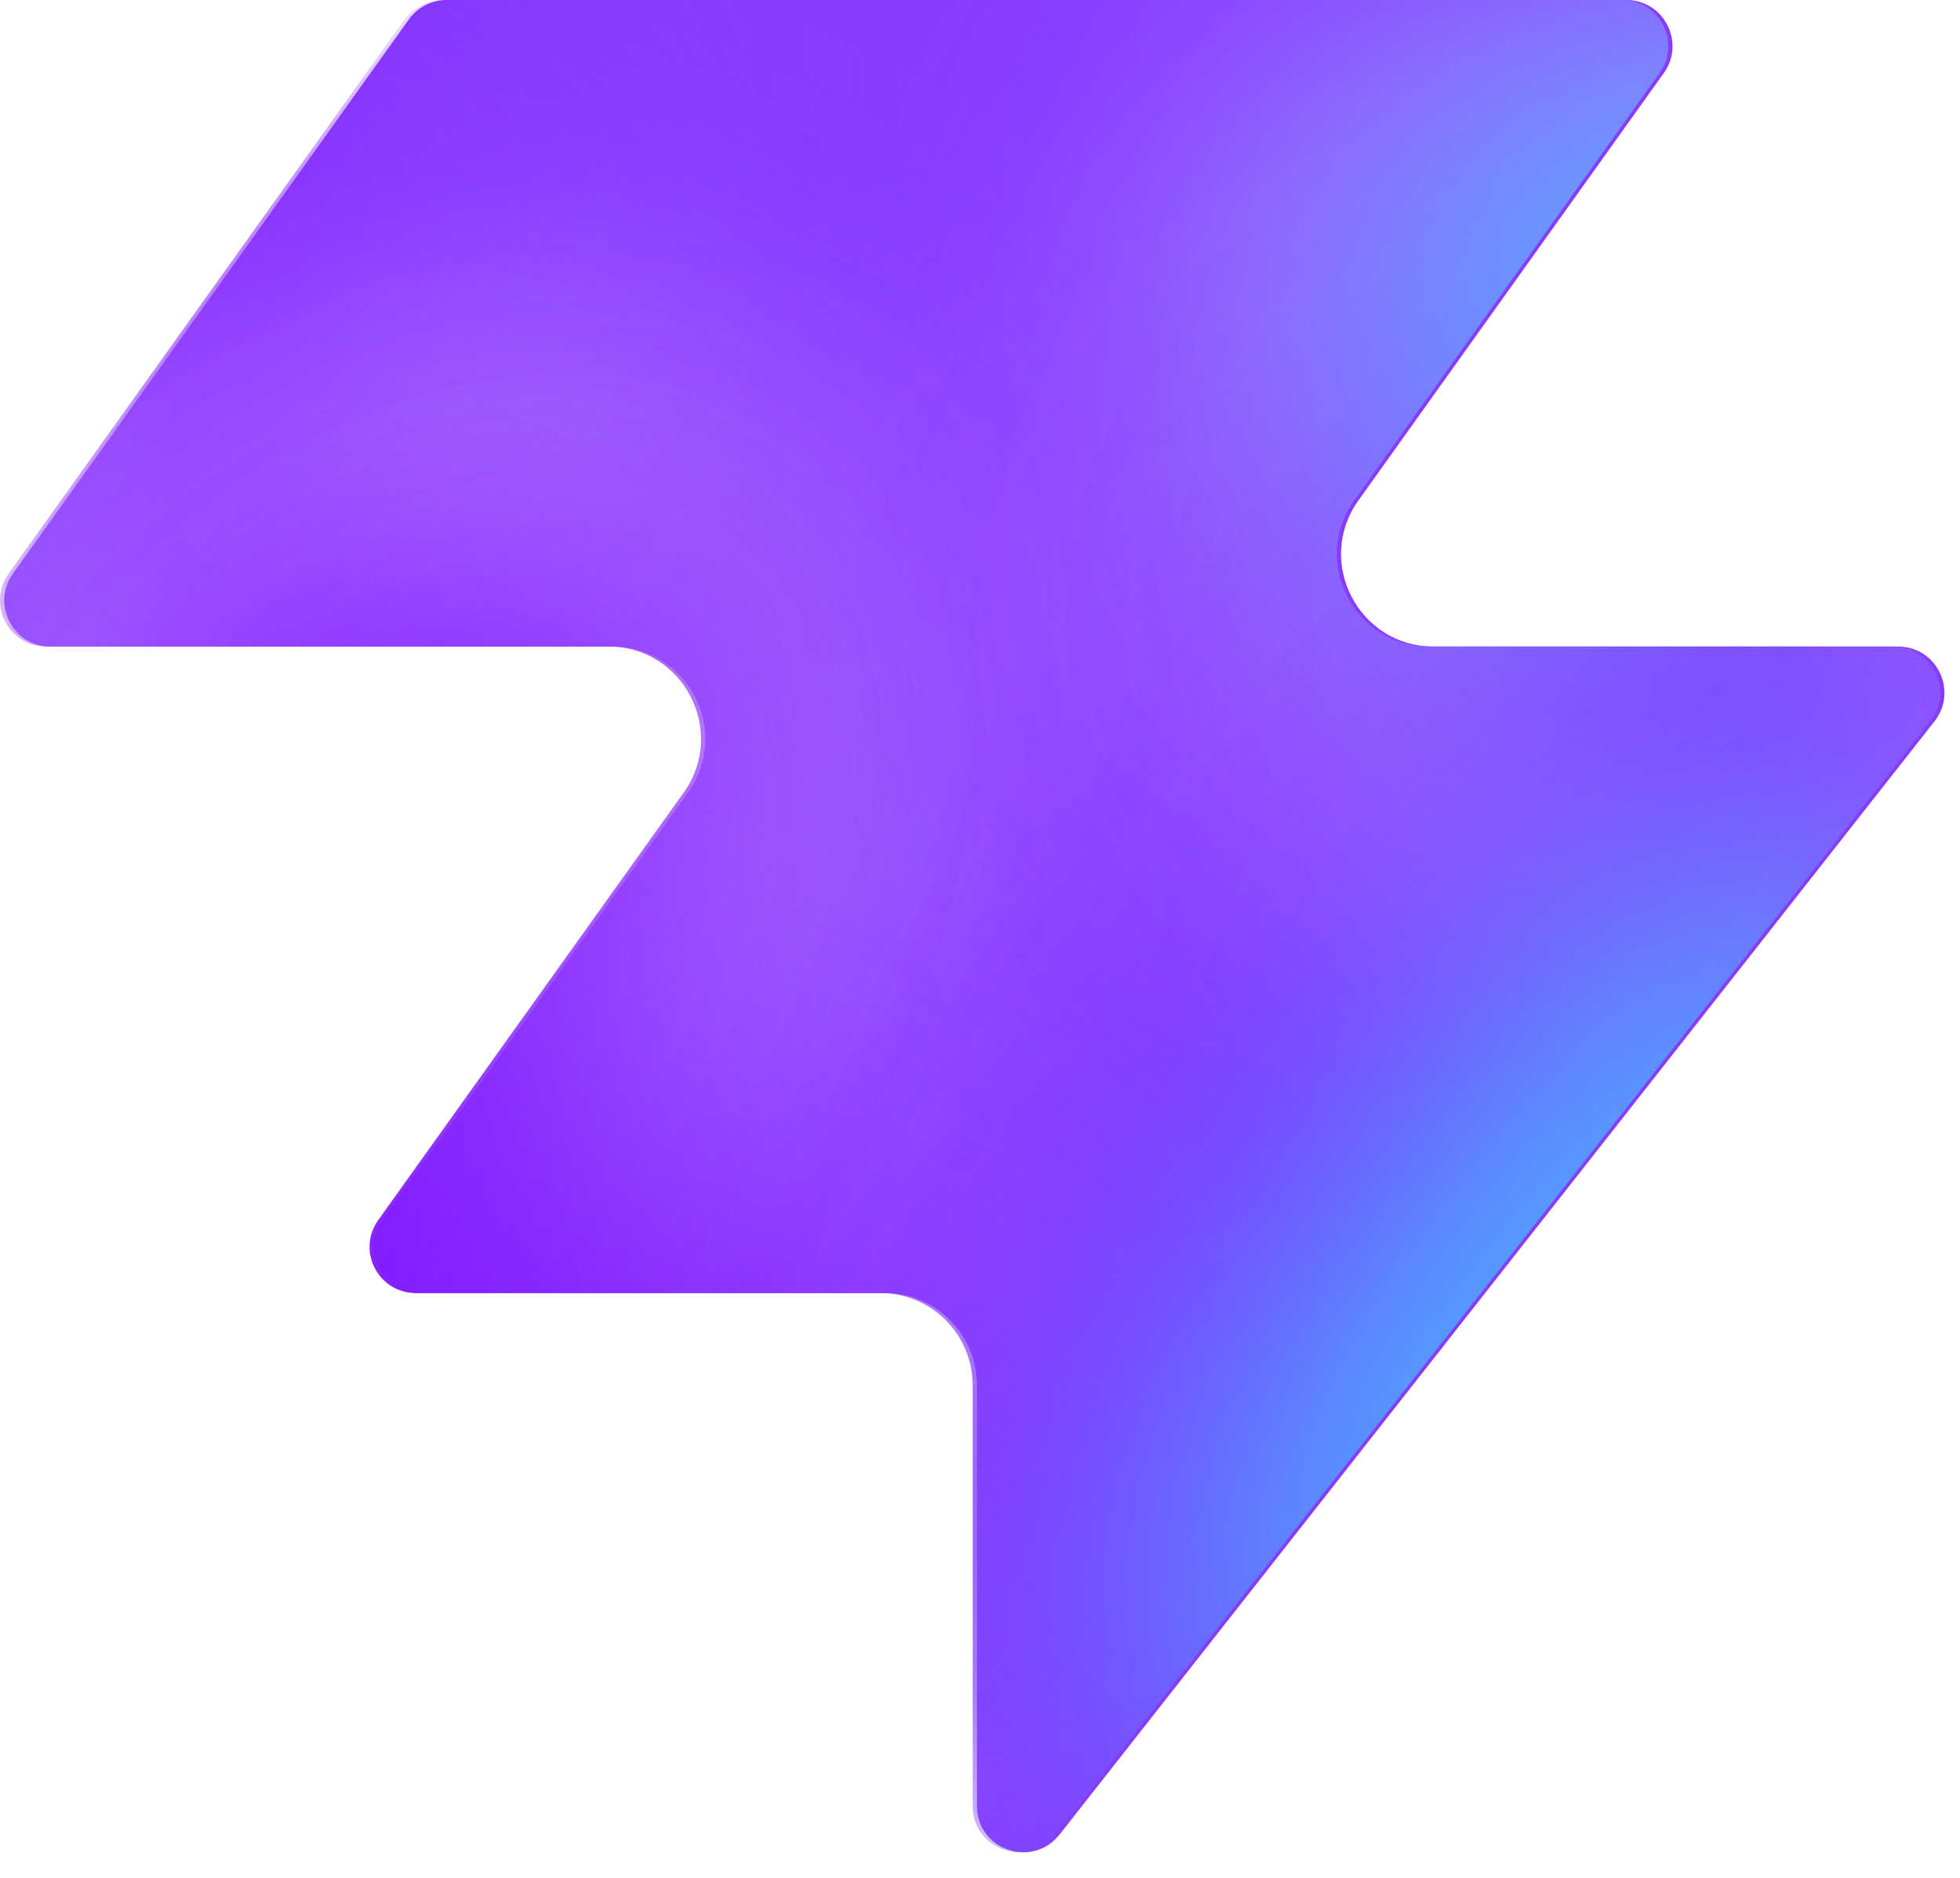
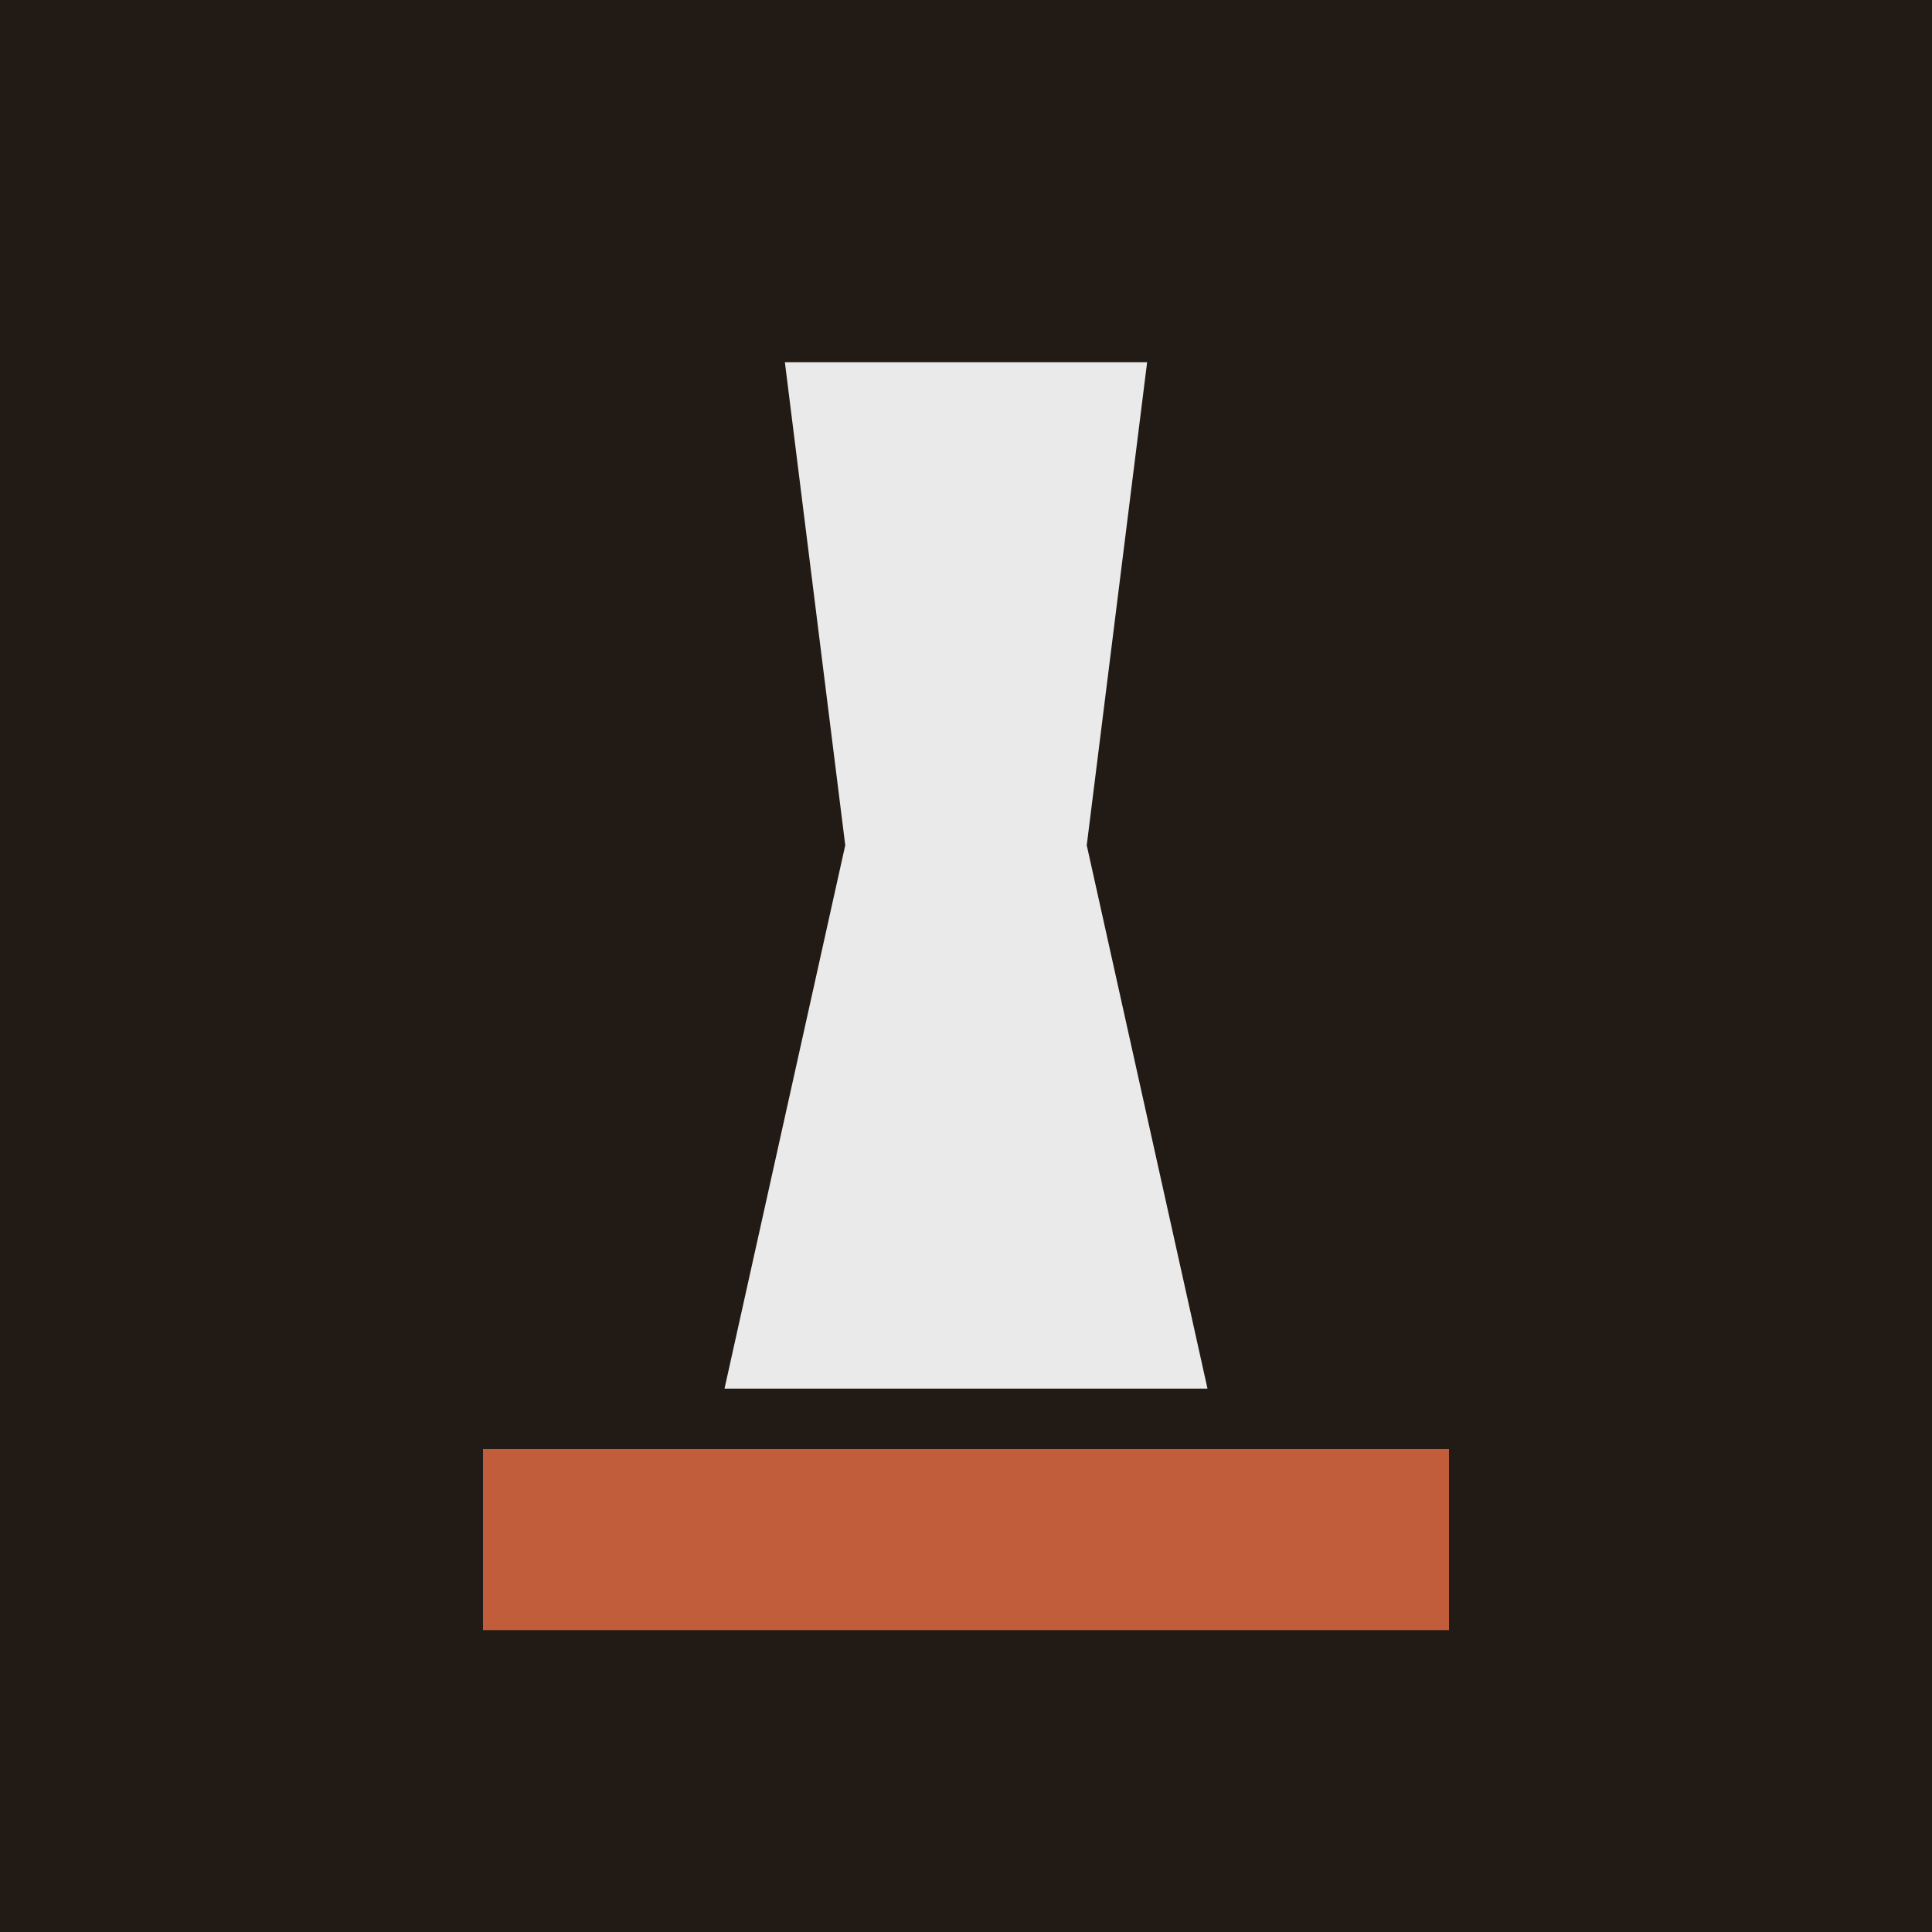
- <svg xmlns="http://www.w3.org/2000/svg" width="48" height="46" fill="none" viewBox="0 0 48 46">
-   <path fill="#863bff" d="M25.946 44.938c-.664.845-2.021.375-2.021-.698V33.937a2.26 2.26 0 0 0-2.262-2.262H10.287c-.92 0-1.456-1.04-.92-1.788l7.48-10.471c1.07-1.497 0-3.578-1.842-3.578H1.237c-.92 0-1.456-1.04-.92-1.788L10.013.474c.214-.297.556-.474.92-.474h28.894c.92 0 1.456 1.04.92 1.788l-7.48 10.471c-1.07 1.498 0 3.579 1.842 3.579h11.377c.943 0 1.473 1.088.89 1.83L25.947 44.94z" style="fill:#863bff;fill:color(display-p3 .525 .23 1);fill-opacity:1" />
-   <mask id="a" width="48" height="46" x="0" y="0" maskUnits="userSpaceOnUse" style="mask-type:alpha">
-     <path fill="#000" d="M25.842 44.938c-.664.844-2.021.375-2.021-.698V33.937a2.26 2.26 0 0 0-2.262-2.262H10.183c-.92 0-1.456-1.04-.92-1.788l7.48-10.471c1.07-1.498 0-3.579-1.842-3.579H1.133c-.92 0-1.456-1.04-.92-1.787L9.91.473c.214-.297.556-.474.92-.474h28.894c.92 0 1.456 1.04.92 1.788l-7.48 10.471c-1.07 1.498 0 3.578 1.842 3.578h11.377c.943 0 1.473 1.088.89 1.832L25.843 44.94z" style="fill:#000;fill-opacity:1" />
-   </mask>
-   <g mask="url(#a)">
-     <g filter="url(#b)">
-       <ellipse cx="5.508" cy="14.704" fill="#ede6ff" rx="5.508" ry="14.704" style="fill:#ede6ff;fill:color(display-p3 .927 .903 1);fill-opacity:1" transform="matrix(.00324 1 1 -.00324 -4.47 31.516)" />
-     </g>
-     <g filter="url(#c)">
-       <ellipse cx="10.399" cy="29.851" fill="#ede6ff" rx="10.399" ry="29.851" style="fill:#ede6ff;fill:color(display-p3 .927 .903 1);fill-opacity:1" transform="matrix(.00324 1 1 -.00324 -39.328 7.883)" />
-     </g>
-     <g filter="url(#d)">
-       <ellipse cx="5.508" cy="30.487" fill="#7e14ff" rx="5.508" ry="30.487" style="fill:#7e14ff;fill:color(display-p3 .492 .077 1);fill-opacity:1" transform="rotate(89.814 -25.913 -14.639)scale(1 -1)" />
-     </g>
-     <g filter="url(#e)">
-       <ellipse cx="5.508" cy="30.599" fill="#7e14ff" rx="5.508" ry="30.599" style="fill:#7e14ff;fill:color(display-p3 .492 .077 1);fill-opacity:1" transform="rotate(89.814 -32.644 -3.334)scale(1 -1)" />
-     </g>
-     <g filter="url(#f)">
-       <ellipse cx="5.508" cy="30.599" fill="#7e14ff" rx="5.508" ry="30.599" style="fill:#7e14ff;fill:color(display-p3 .492 .077 1);fill-opacity:1" transform="matrix(.00324 1 1 -.00324 -34.34 30.47)" />
-     </g>
-     <g filter="url(#g)">
-       <ellipse cx="14.072" cy="22.078" fill="#ede6ff" rx="14.072" ry="22.078" style="fill:#ede6ff;fill:color(display-p3 .927 .903 1);fill-opacity:1" transform="rotate(93.35 24.506 48.493)scale(-1 1)" />
-     </g>
-     <g filter="url(#h)">
-       <ellipse cx="3.47" cy="21.501" fill="#7e14ff" rx="3.47" ry="21.501" style="fill:#7e14ff;fill:color(display-p3 .492 .077 1);fill-opacity:1" transform="rotate(89.009 28.708 47.59)scale(-1 1)" />
-     </g>
-     <g filter="url(#i)">
-       <ellipse cx="3.47" cy="21.501" fill="#7e14ff" rx="3.47" ry="21.501" style="fill:#7e14ff;fill:color(display-p3 .492 .077 1);fill-opacity:1" transform="rotate(89.009 28.708 47.59)scale(-1 1)" />
-     </g>
-     <g filter="url(#j)">
-       <ellipse cx=".387" cy="8.972" fill="#7e14ff" rx="4.407" ry="29.108" style="fill:#7e14ff;fill:color(display-p3 .492 .077 1);fill-opacity:1" transform="rotate(39.51 .387 8.972)" />
-     </g>
-     <g filter="url(#k)">
-       <ellipse cx="47.523" cy="-6.092" fill="#7e14ff" rx="4.407" ry="29.108" style="fill:#7e14ff;fill:color(display-p3 .492 .077 1);fill-opacity:1" transform="rotate(37.892 47.523 -6.092)" />
-     </g>
-     <g filter="url(#l)">
-       <ellipse cx="41.412" cy="6.333" fill="#47bfff" rx="5.971" ry="9.665" style="fill:#47bfff;fill:color(display-p3 .28 .748 1);fill-opacity:1" transform="rotate(37.892 41.412 6.333)" />
-     </g>
-     <g filter="url(#m)">
-       <ellipse cx="-1.879" cy="38.332" fill="#7e14ff" rx="4.407" ry="29.108" style="fill:#7e14ff;fill:color(display-p3 .492 .077 1);fill-opacity:1" transform="rotate(37.892 -1.88 38.332)" />
-     </g>
-     <g filter="url(#n)">
-       <ellipse cx="-1.879" cy="38.332" fill="#7e14ff" rx="4.407" ry="29.108" style="fill:#7e14ff;fill:color(display-p3 .492 .077 1);fill-opacity:1" transform="rotate(37.892 -1.88 38.332)" />
-     </g>
-     <g filter="url(#o)">
-       <ellipse cx="35.651" cy="29.907" fill="#7e14ff" rx="4.407" ry="29.108" style="fill:#7e14ff;fill:color(display-p3 .492 .077 1);fill-opacity:1" transform="rotate(37.892 35.651 29.907)" />
-     </g>
-     <g filter="url(#p)">
-       <ellipse cx="38.418" cy="32.4" fill="#47bfff" rx="5.971" ry="15.297" style="fill:#47bfff;fill:color(display-p3 .28 .748 1);fill-opacity:1" transform="rotate(37.892 38.418 32.4)" />
-     </g>
-   </g>
-   <defs>
-     <filter id="b" width="60.045" height="41.654" x="-19.77" y="16.149" color-interpolation-filters="sRGB" filterUnits="userSpaceOnUse">
-       <feFlood flood-opacity="0" result="BackgroundImageFix" />
-       <feBlend in="SourceGraphic" in2="BackgroundImageFix" result="shape" />
-       <feGaussianBlur result="effect1_foregroundBlur_2002_17158" stdDeviation="7.659" />
-     </filter>
-     <filter id="c" width="90.34" height="51.437" x="-54.613" y="-7.533" color-interpolation-filters="sRGB" filterUnits="userSpaceOnUse">
-       <feFlood flood-opacity="0" result="BackgroundImageFix" />
-       <feBlend in="SourceGraphic" in2="BackgroundImageFix" result="shape" />
-       <feGaussianBlur result="effect1_foregroundBlur_2002_17158" stdDeviation="7.659" />
-     </filter>
-     <filter id="d" width="79.355" height="29.4" x="-49.64" y="2.03" color-interpolation-filters="sRGB" filterUnits="userSpaceOnUse">
-       <feFlood flood-opacity="0" result="BackgroundImageFix" />
-       <feBlend in="SourceGraphic" in2="BackgroundImageFix" result="shape" />
-       <feGaussianBlur result="effect1_foregroundBlur_2002_17158" stdDeviation="4.596" />
-     </filter>
-     <filter id="e" width="79.579" height="29.4" x="-45.045" y="20.029" color-interpolation-filters="sRGB" filterUnits="userSpaceOnUse">
-       <feFlood flood-opacity="0" result="BackgroundImageFix" />
-       <feBlend in="SourceGraphic" in2="BackgroundImageFix" result="shape" />
-       <feGaussianBlur result="effect1_foregroundBlur_2002_17158" stdDeviation="4.596" />
-     </filter>
-     <filter id="f" width="79.579" height="29.4" x="-43.513" y="21.178" color-interpolation-filters="sRGB" filterUnits="userSpaceOnUse">
-       <feFlood flood-opacity="0" result="BackgroundImageFix" />
-       <feBlend in="SourceGraphic" in2="BackgroundImageFix" result="shape" />
-       <feGaussianBlur result="effect1_foregroundBlur_2002_17158" stdDeviation="4.596" />
-     </filter>
-     <filter id="g" width="74.749" height="58.852" x="15.756" y="-17.901" color-interpolation-filters="sRGB" filterUnits="userSpaceOnUse">
-       <feFlood flood-opacity="0" result="BackgroundImageFix" />
-       <feBlend in="SourceGraphic" in2="BackgroundImageFix" result="shape" />
-       <feGaussianBlur result="effect1_foregroundBlur_2002_17158" stdDeviation="7.659" />
-     </filter>
-     <filter id="h" width="61.377" height="25.362" x="23.548" y="2.284" color-interpolation-filters="sRGB" filterUnits="userSpaceOnUse">
-       <feFlood flood-opacity="0" result="BackgroundImageFix" />
-       <feBlend in="SourceGraphic" in2="BackgroundImageFix" result="shape" />
-       <feGaussianBlur result="effect1_foregroundBlur_2002_17158" stdDeviation="4.596" />
-     </filter>
-     <filter id="i" width="61.377" height="25.362" x="23.548" y="2.284" color-interpolation-filters="sRGB" filterUnits="userSpaceOnUse">
-       <feFlood flood-opacity="0" result="BackgroundImageFix" />
-       <feBlend in="SourceGraphic" in2="BackgroundImageFix" result="shape" />
-       <feGaussianBlur result="effect1_foregroundBlur_2002_17158" stdDeviation="4.596" />
-     </filter>
-     <filter id="j" width="56.045" height="63.649" x="-27.636" y="-22.853" color-interpolation-filters="sRGB" filterUnits="userSpaceOnUse">
-       <feFlood flood-opacity="0" result="BackgroundImageFix" />
-       <feBlend in="SourceGraphic" in2="BackgroundImageFix" result="shape" />
-       <feGaussianBlur result="effect1_foregroundBlur_2002_17158" stdDeviation="4.596" />
-     </filter>
-     <filter id="k" width="54.814" height="64.646" x="20.116" y="-38.415" color-interpolation-filters="sRGB" filterUnits="userSpaceOnUse">
-       <feFlood flood-opacity="0" result="BackgroundImageFix" />
-       <feBlend in="SourceGraphic" in2="BackgroundImageFix" result="shape" />
-       <feGaussianBlur result="effect1_foregroundBlur_2002_17158" stdDeviation="4.596" />
-     </filter>
-     <filter id="l" width="33.541" height="35.313" x="24.641" y="-11.323" color-interpolation-filters="sRGB" filterUnits="userSpaceOnUse">
-       <feFlood flood-opacity="0" result="BackgroundImageFix" />
-       <feBlend in="SourceGraphic" in2="BackgroundImageFix" result="shape" />
-       <feGaussianBlur result="effect1_foregroundBlur_2002_17158" stdDeviation="4.596" />
-     </filter>
-     <filter id="m" width="54.814" height="64.646" x="-29.286" y="6.009" color-interpolation-filters="sRGB" filterUnits="userSpaceOnUse">
-       <feFlood flood-opacity="0" result="BackgroundImageFix" />
-       <feBlend in="SourceGraphic" in2="BackgroundImageFix" result="shape" />
-       <feGaussianBlur result="effect1_foregroundBlur_2002_17158" stdDeviation="4.596" />
-     </filter>
-     <filter id="n" width="54.814" height="64.646" x="-29.286" y="6.009" color-interpolation-filters="sRGB" filterUnits="userSpaceOnUse">
-       <feFlood flood-opacity="0" result="BackgroundImageFix" />
-       <feBlend in="SourceGraphic" in2="BackgroundImageFix" result="shape" />
-       <feGaussianBlur result="effect1_foregroundBlur_2002_17158" stdDeviation="4.596" />
-     </filter>
-     <filter id="o" width="54.814" height="64.646" x="8.244" y="-2.416" color-interpolation-filters="sRGB" filterUnits="userSpaceOnUse">
-       <feFlood flood-opacity="0" result="BackgroundImageFix" />
-       <feBlend in="SourceGraphic" in2="BackgroundImageFix" result="shape" />
-       <feGaussianBlur result="effect1_foregroundBlur_2002_17158" stdDeviation="4.596" />
-     </filter>
-     <filter id="p" width="39.409" height="43.623" x="18.713" y="10.588" color-interpolation-filters="sRGB" filterUnits="userSpaceOnUse">
-       <feFlood flood-opacity="0" result="BackgroundImageFix" />
-       <feBlend in="SourceGraphic" in2="BackgroundImageFix" result="shape" />
-       <feGaussianBlur result="effect1_foregroundBlur_2002_17158" stdDeviation="4.596" />
-     </filter>
-   </defs>
+ <svg xmlns="http://www.w3.org/2000/svg" viewBox="0 0 32 32" width="32" height="32">
+   <rect width="32" height="32" fill="#211A15" />
+   <path d="M13 6h6l-1 8 2 9h-8l2-9z" fill="#EAEAEA" />
+   <rect x="8" y="24" width="16" height="3" fill="#C15D3B" />
</svg>
